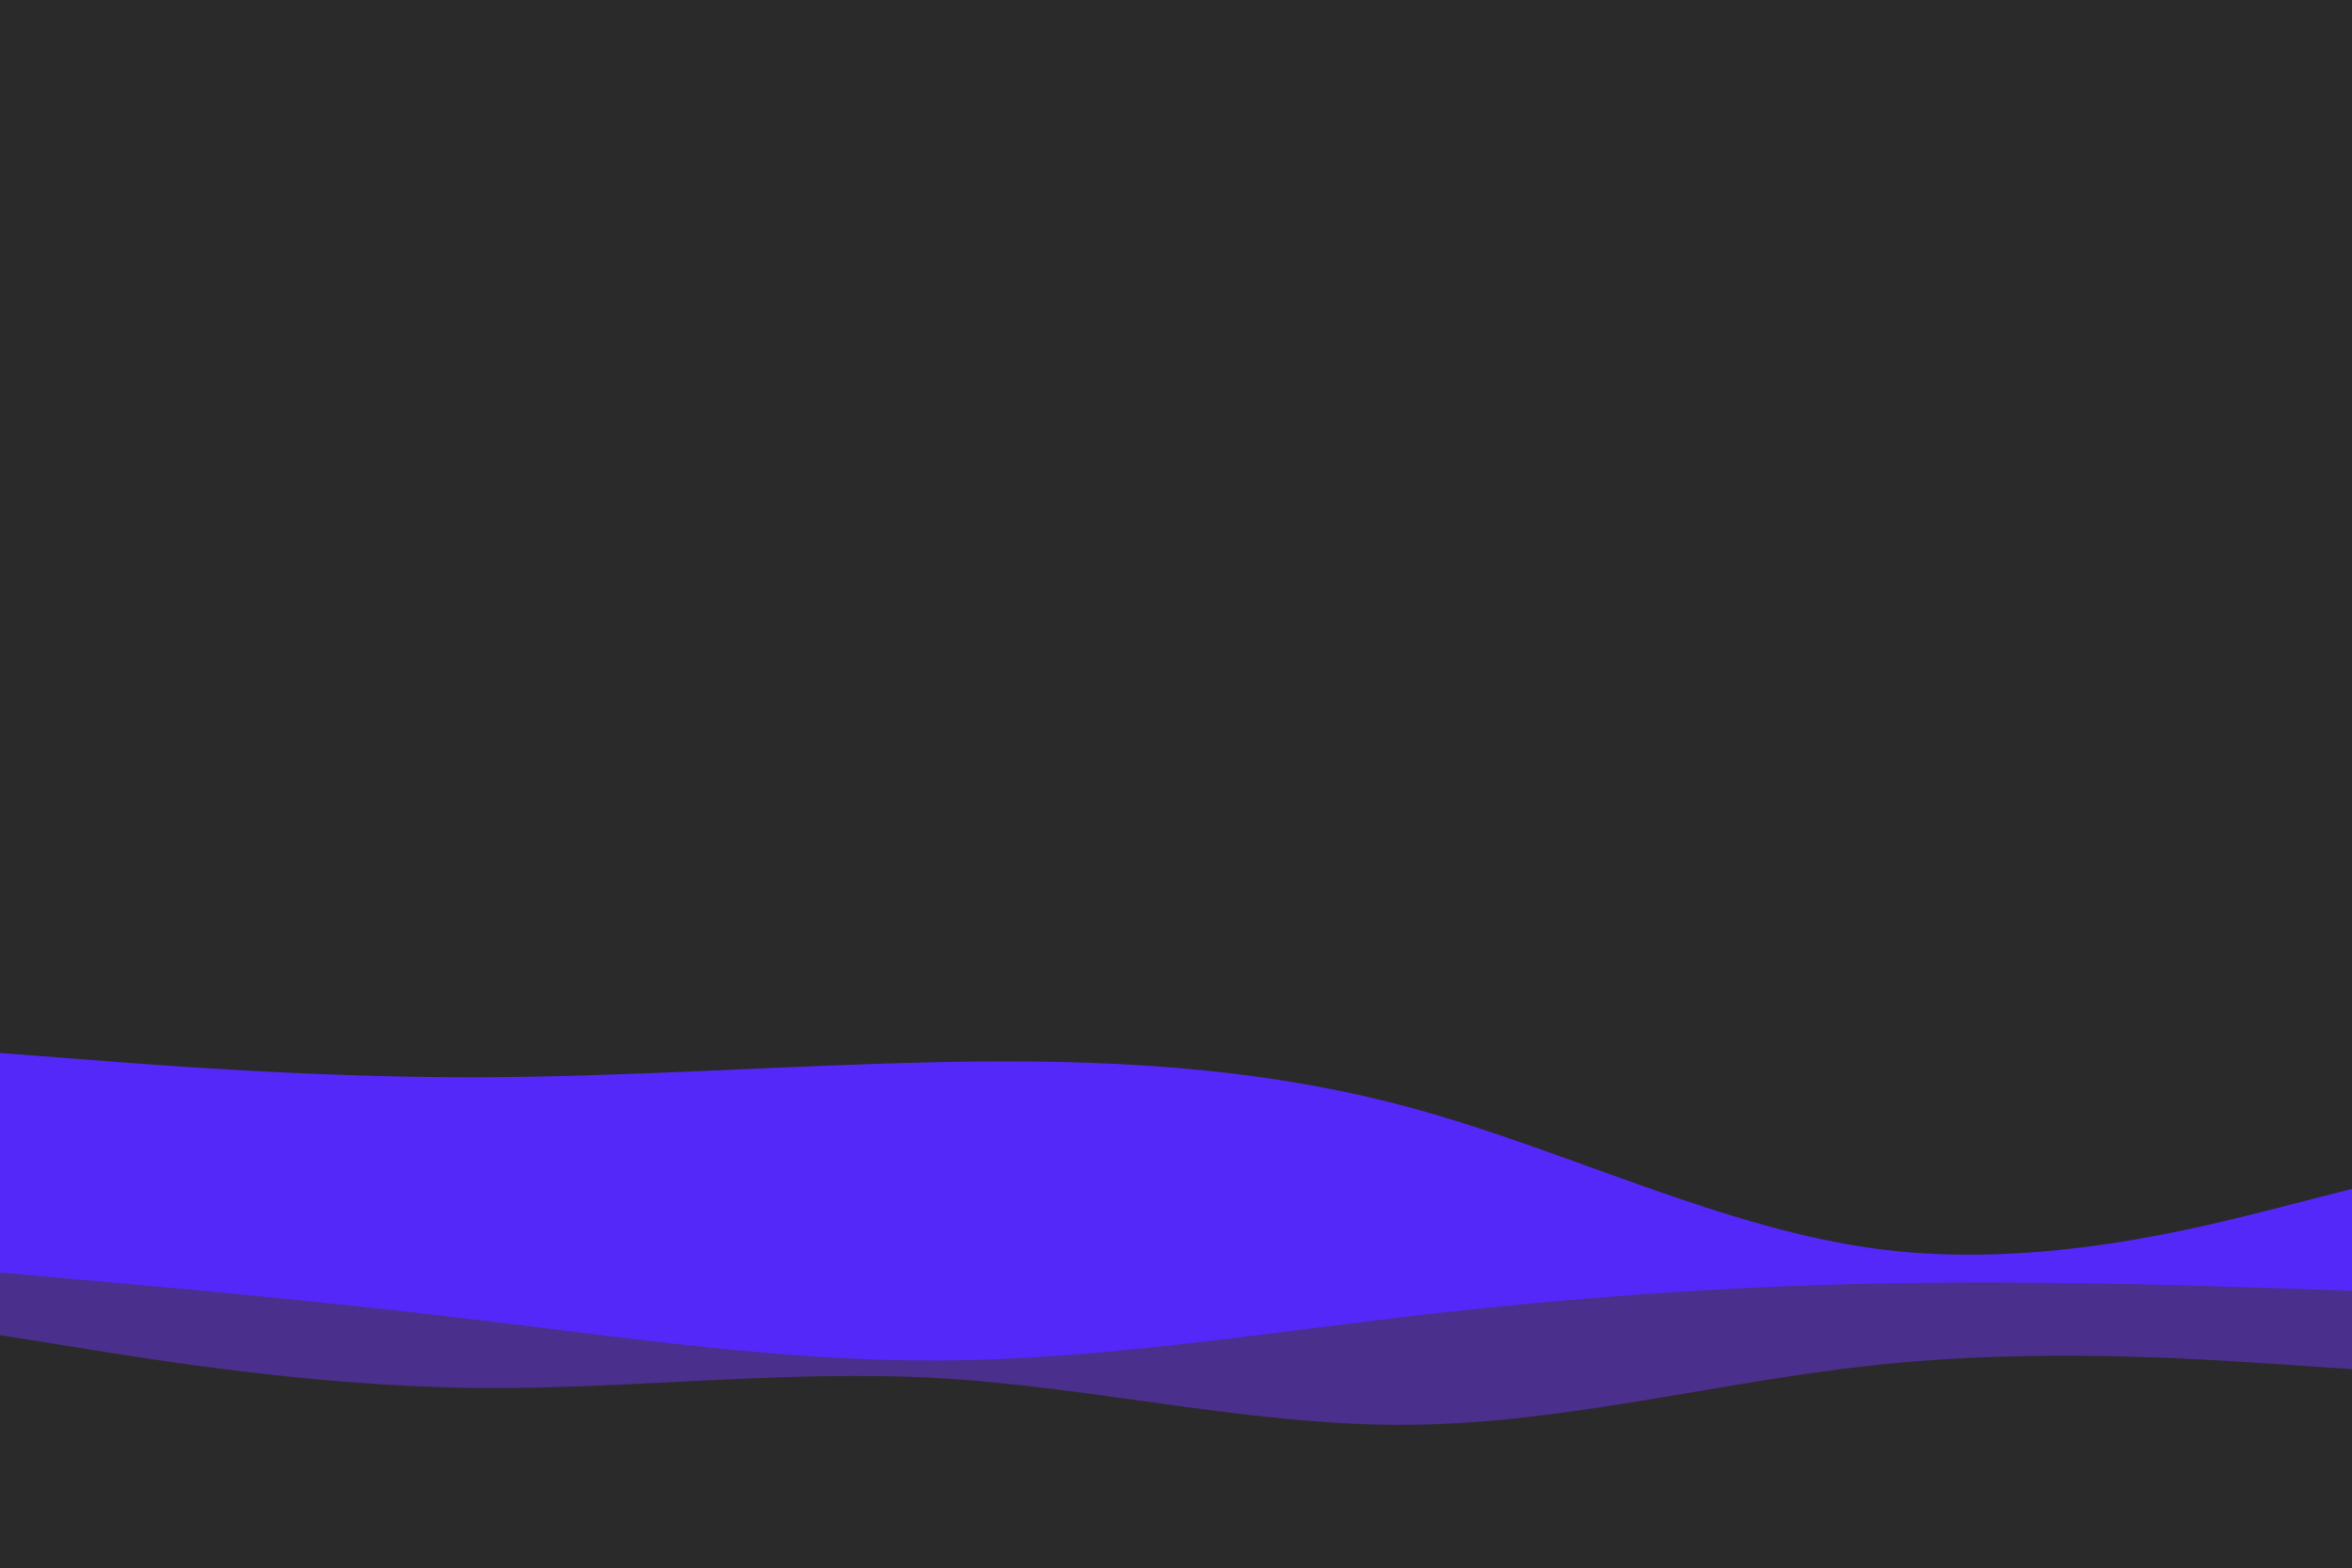
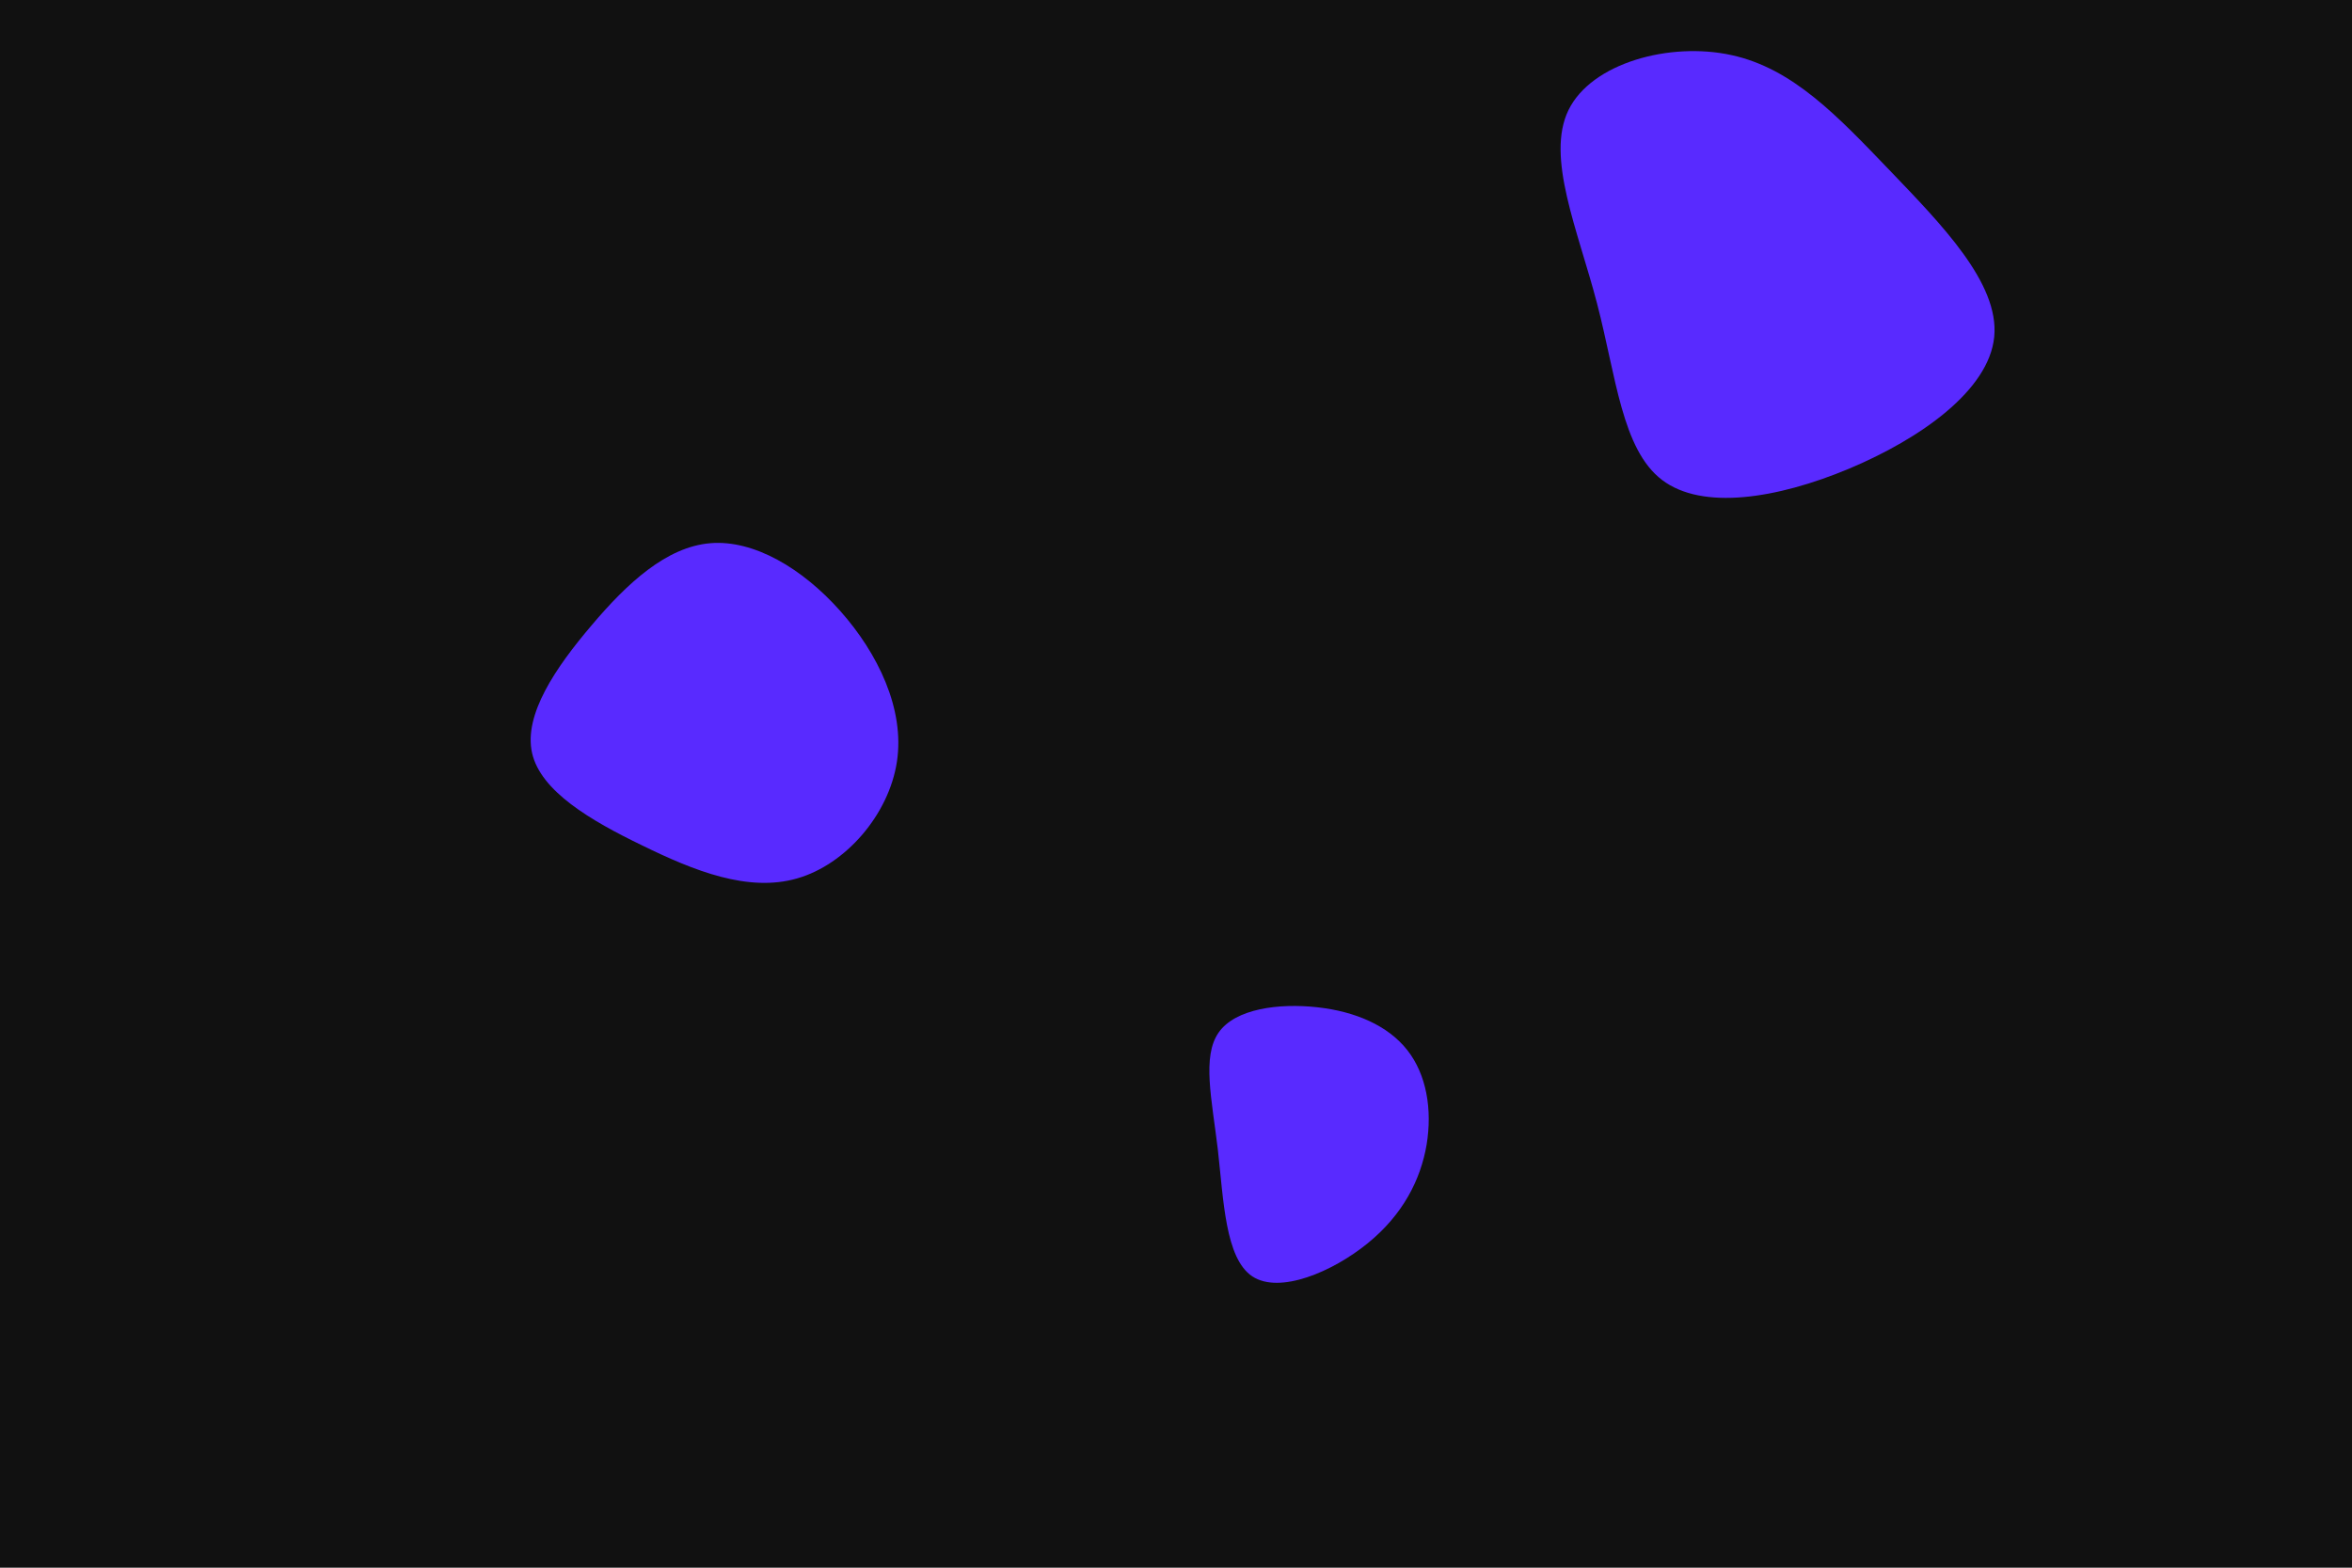
- <svg xmlns="http://www.w3.org/2000/svg" width="900" height="600">
-   <path fill="#2A2A2A" d="M0 0h900v600H0z" />
-   <path d="m0 403 30 2.3c30 2.4 90 7 150 7s120-4.6 180-5.8c60-1.2 120 1.2 180 17.5s120 46.7 180 54.2 120-7.9 150-15.5l30-7.7v146H0Z" fill="#5528fa" />
-   <path d="m0 487 30 2.7c30 2.6 90 8 150 15.1 60 7.2 120 16.2 180 15.9 60-.4 120-10 180-17s120-11.4 180-12.5c60-1.2 120 .8 150 1.8l30 1v107H0Z" fill="#4b2f8c" />
-   <path d="m0 511 30 4.8c30 4.9 90 14.5 150 15.4 60 .8 120-7.2 180-3.7s120 18.5 180 17.8c60-.6 120-17 180-23.1 60-6.2 120-2.2 150-.2l30 2v77H0Z" fill="#2a2a2a" />
+ <svg xmlns="http://www.w3.org/2000/svg" id="visual" viewBox="0 0 900 600" width="900" height="600" version="1.1">
+   <rect width="900" height="600" fill="#111111" />
+   <g>
+     <g transform="translate(669 104)">
+       <path d="M54 -38.9C73.7 -18.3 96.1 4.3 94.1 24.9C92.1 45.4 65.9 63.9 38.5 75.4C11 86.9 -17.6 91.4 -33 79.7C-48.4 68 -50.6 40 -57.9 12.1C-65.2 -15.9 -77.6 -43.9 -68.8 -61.9C-60 -79.9 -30 -88.1 -6.4 -82.9C17.1 -77.8 34.3 -59.4 54 -38.9Z" fill="#592aff" />
+     </g>
+     <g transform="translate(270 273)">
+       <path d="M51.5 -39.2C65.9 -23 76.3 -1.6 73.2 18.6C70.1 38.8 53.6 57.9 35 63.2C16.3 68.6 -4.4 60.3 -24.2 50.6C-44.1 41 -63.1 29.8 -66.4 15.2C-69.7 0.5 -57.3 -17.6 -43.6 -33.7C-30 -49.8 -15 -63.7 1.8 -65.1C18.5 -66.5 37.1 -55.4 51.5 -39.2Z" fill="#592aff" />
+     </g>
+     <g transform="translate(506 428)">
+       <path d="M32.5 -26.1C39.9 -16.7 42.1 -3.3 39.9 10.1C37.6 23.5 30.9 36.8 17.4 47.8C3.9 58.8 -16.4 67.4 -26.8 60.5C-37.2 53.6 -37.8 31.2 -40 11.9C-42.3 -7.4 -46.1 -23.6 -39.7 -32.8C-33.3 -42 -16.6 -44.1 -2 -42.5C12.6 -40.9 25.1 -35.5 32.5 -26.1Z" fill="#592aff" />
+     </g>
+   </g>
</svg>
